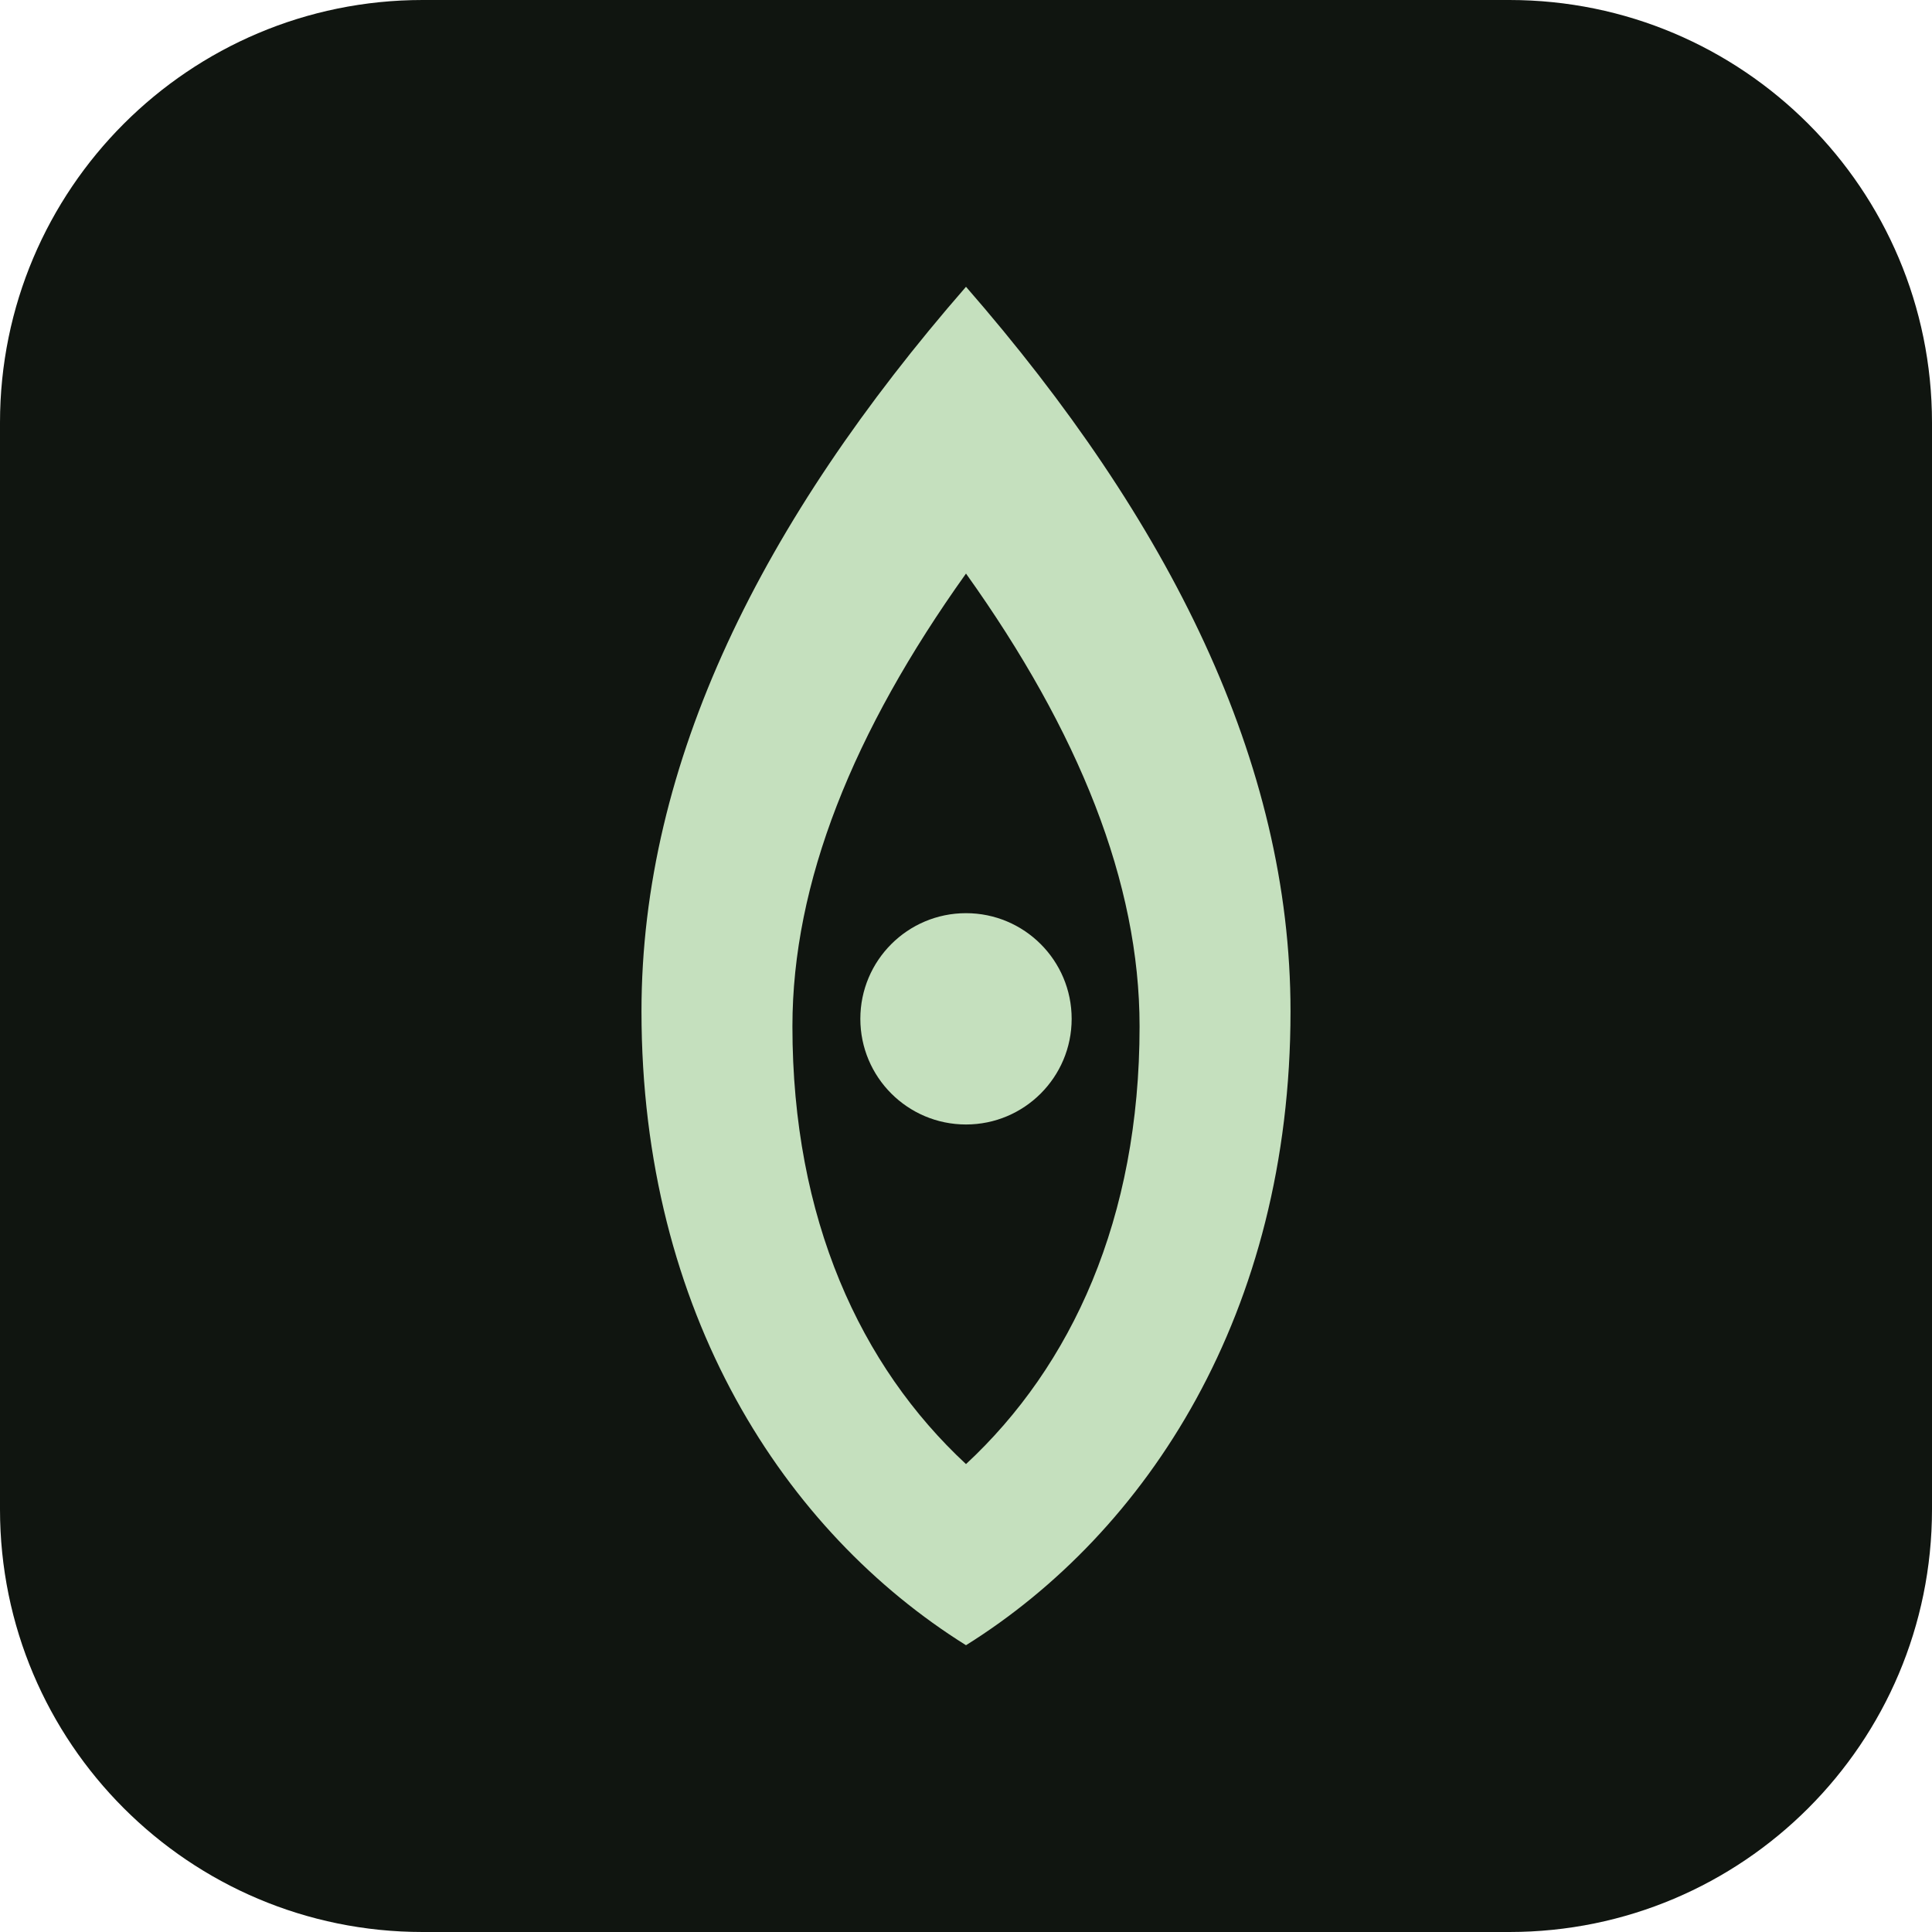
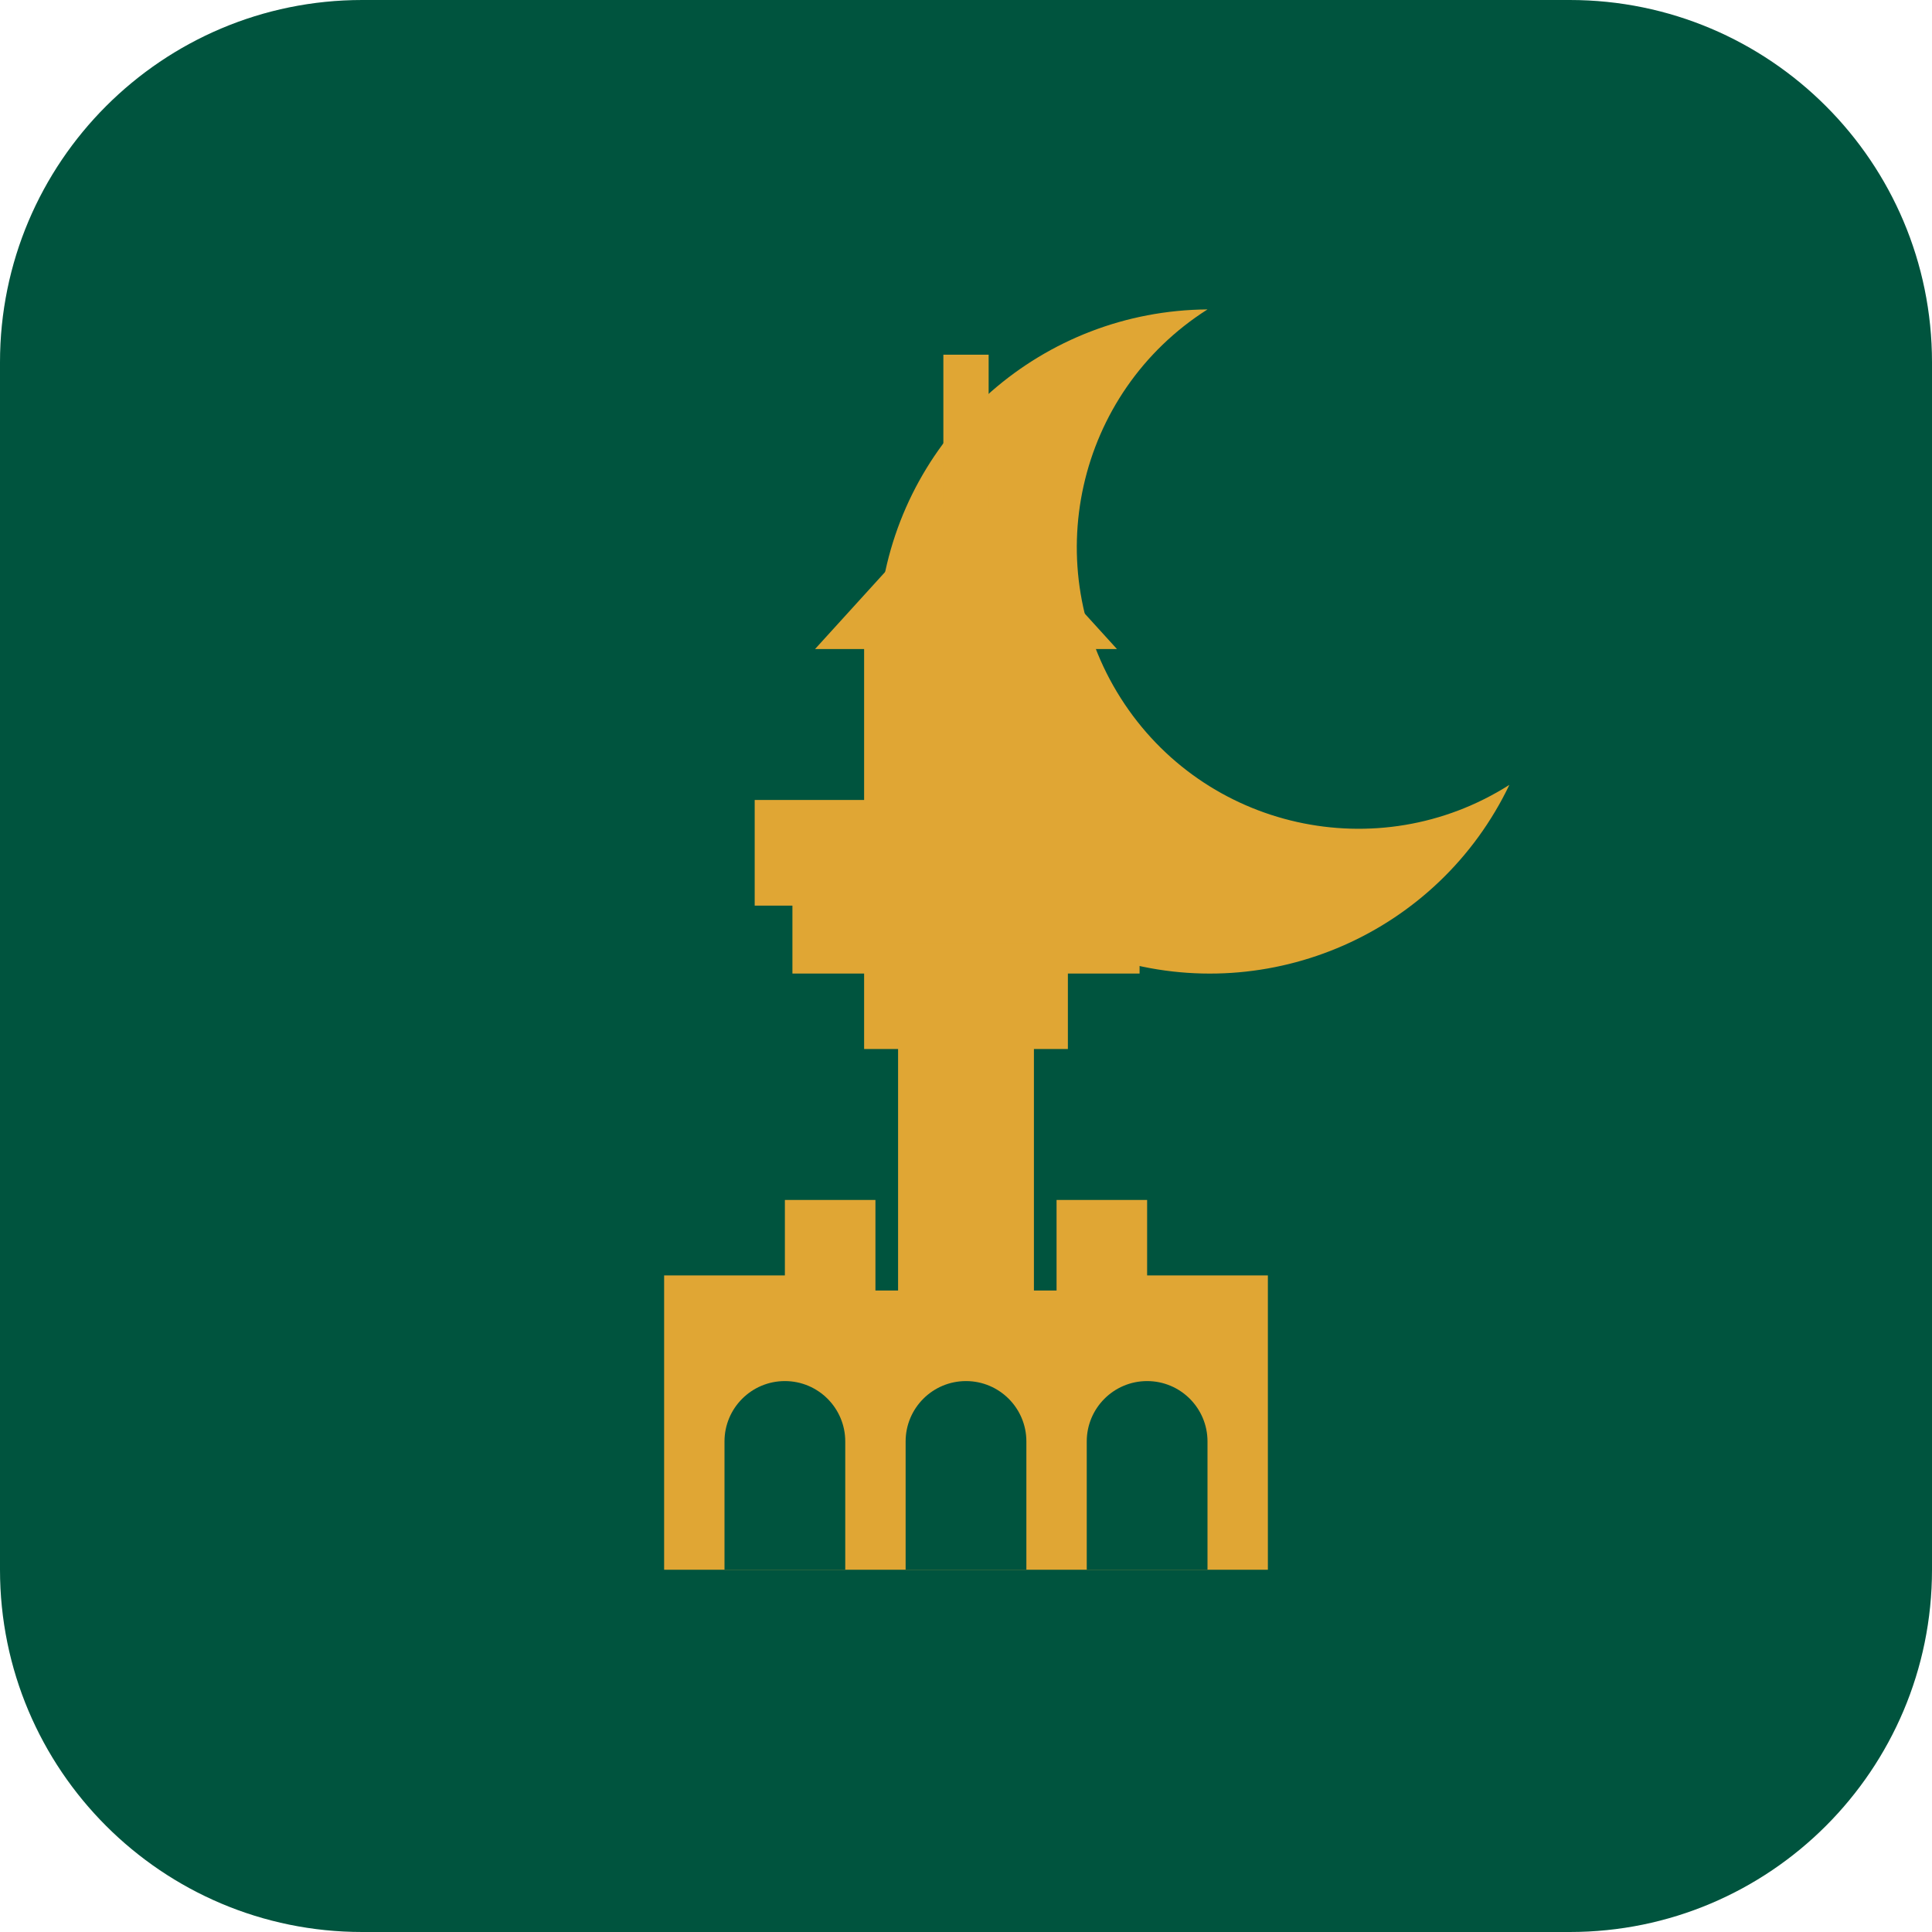
- <svg xmlns="http://www.w3.org/2000/svg" viewBox="0 0 512 512" role="img" aria-label="SalahOS">
-   <rect width="512" height="512" rx="112" fill="#101510" />
-   <path d="M256 76c54 62 86 126 86 192 0 80-38 138-86 168-48-30-86-88-86-168 0-66 32-130 86-192Z" fill="#c5e0be" />
-   <path d="M256 152c-30 42-46 82-46 120 0 51 18 90 46 116 28-26 46-65 46-116 0-38-16-78-46-120Z" fill="#101510" />
-   <circle cx="256" cy="270" r="28" fill="#c5e0be" />
+ <svg xmlns="http://www.w3.org/2000/svg" viewBox="0 0 512 512" role="img" aria-label="SalahOS icon">
+   <rect width="512" height="512" rx="96" fill="#00543e" />
+   <g fill="#e0a634">
+     <path d="M320 82a88 88 0 1 0 80 126 72 72 0 1 1-80-126Z" />
+     <rect x="250" y="94" width="12" height="61" />
+     <path d="M216 172l40-44 40 44z" />
+     <rect x="229" y="166" width="54" height="112" />
+     <rect x="200" y="212" width="112" height="28" />
+     <rect x="210" y="238" width="92" height="20" />
+     <rect x="238" y="250" width="36" height="108" />
+     <path d="M176 338h32v-20h24v24h48v-24h24v20h32v78H176z" />
+   </g>
+   <g fill="#00543e">
+     <path d="M192 382a16 16 0 0 1 32 0v34h-32z" />
+     <path d="M240 382a16 16 0 0 1 32 0v34h-32z" />
+     <path d="M288 382a16 16 0 0 1 32 0v34h-32z" />
+   </g>
</svg>
